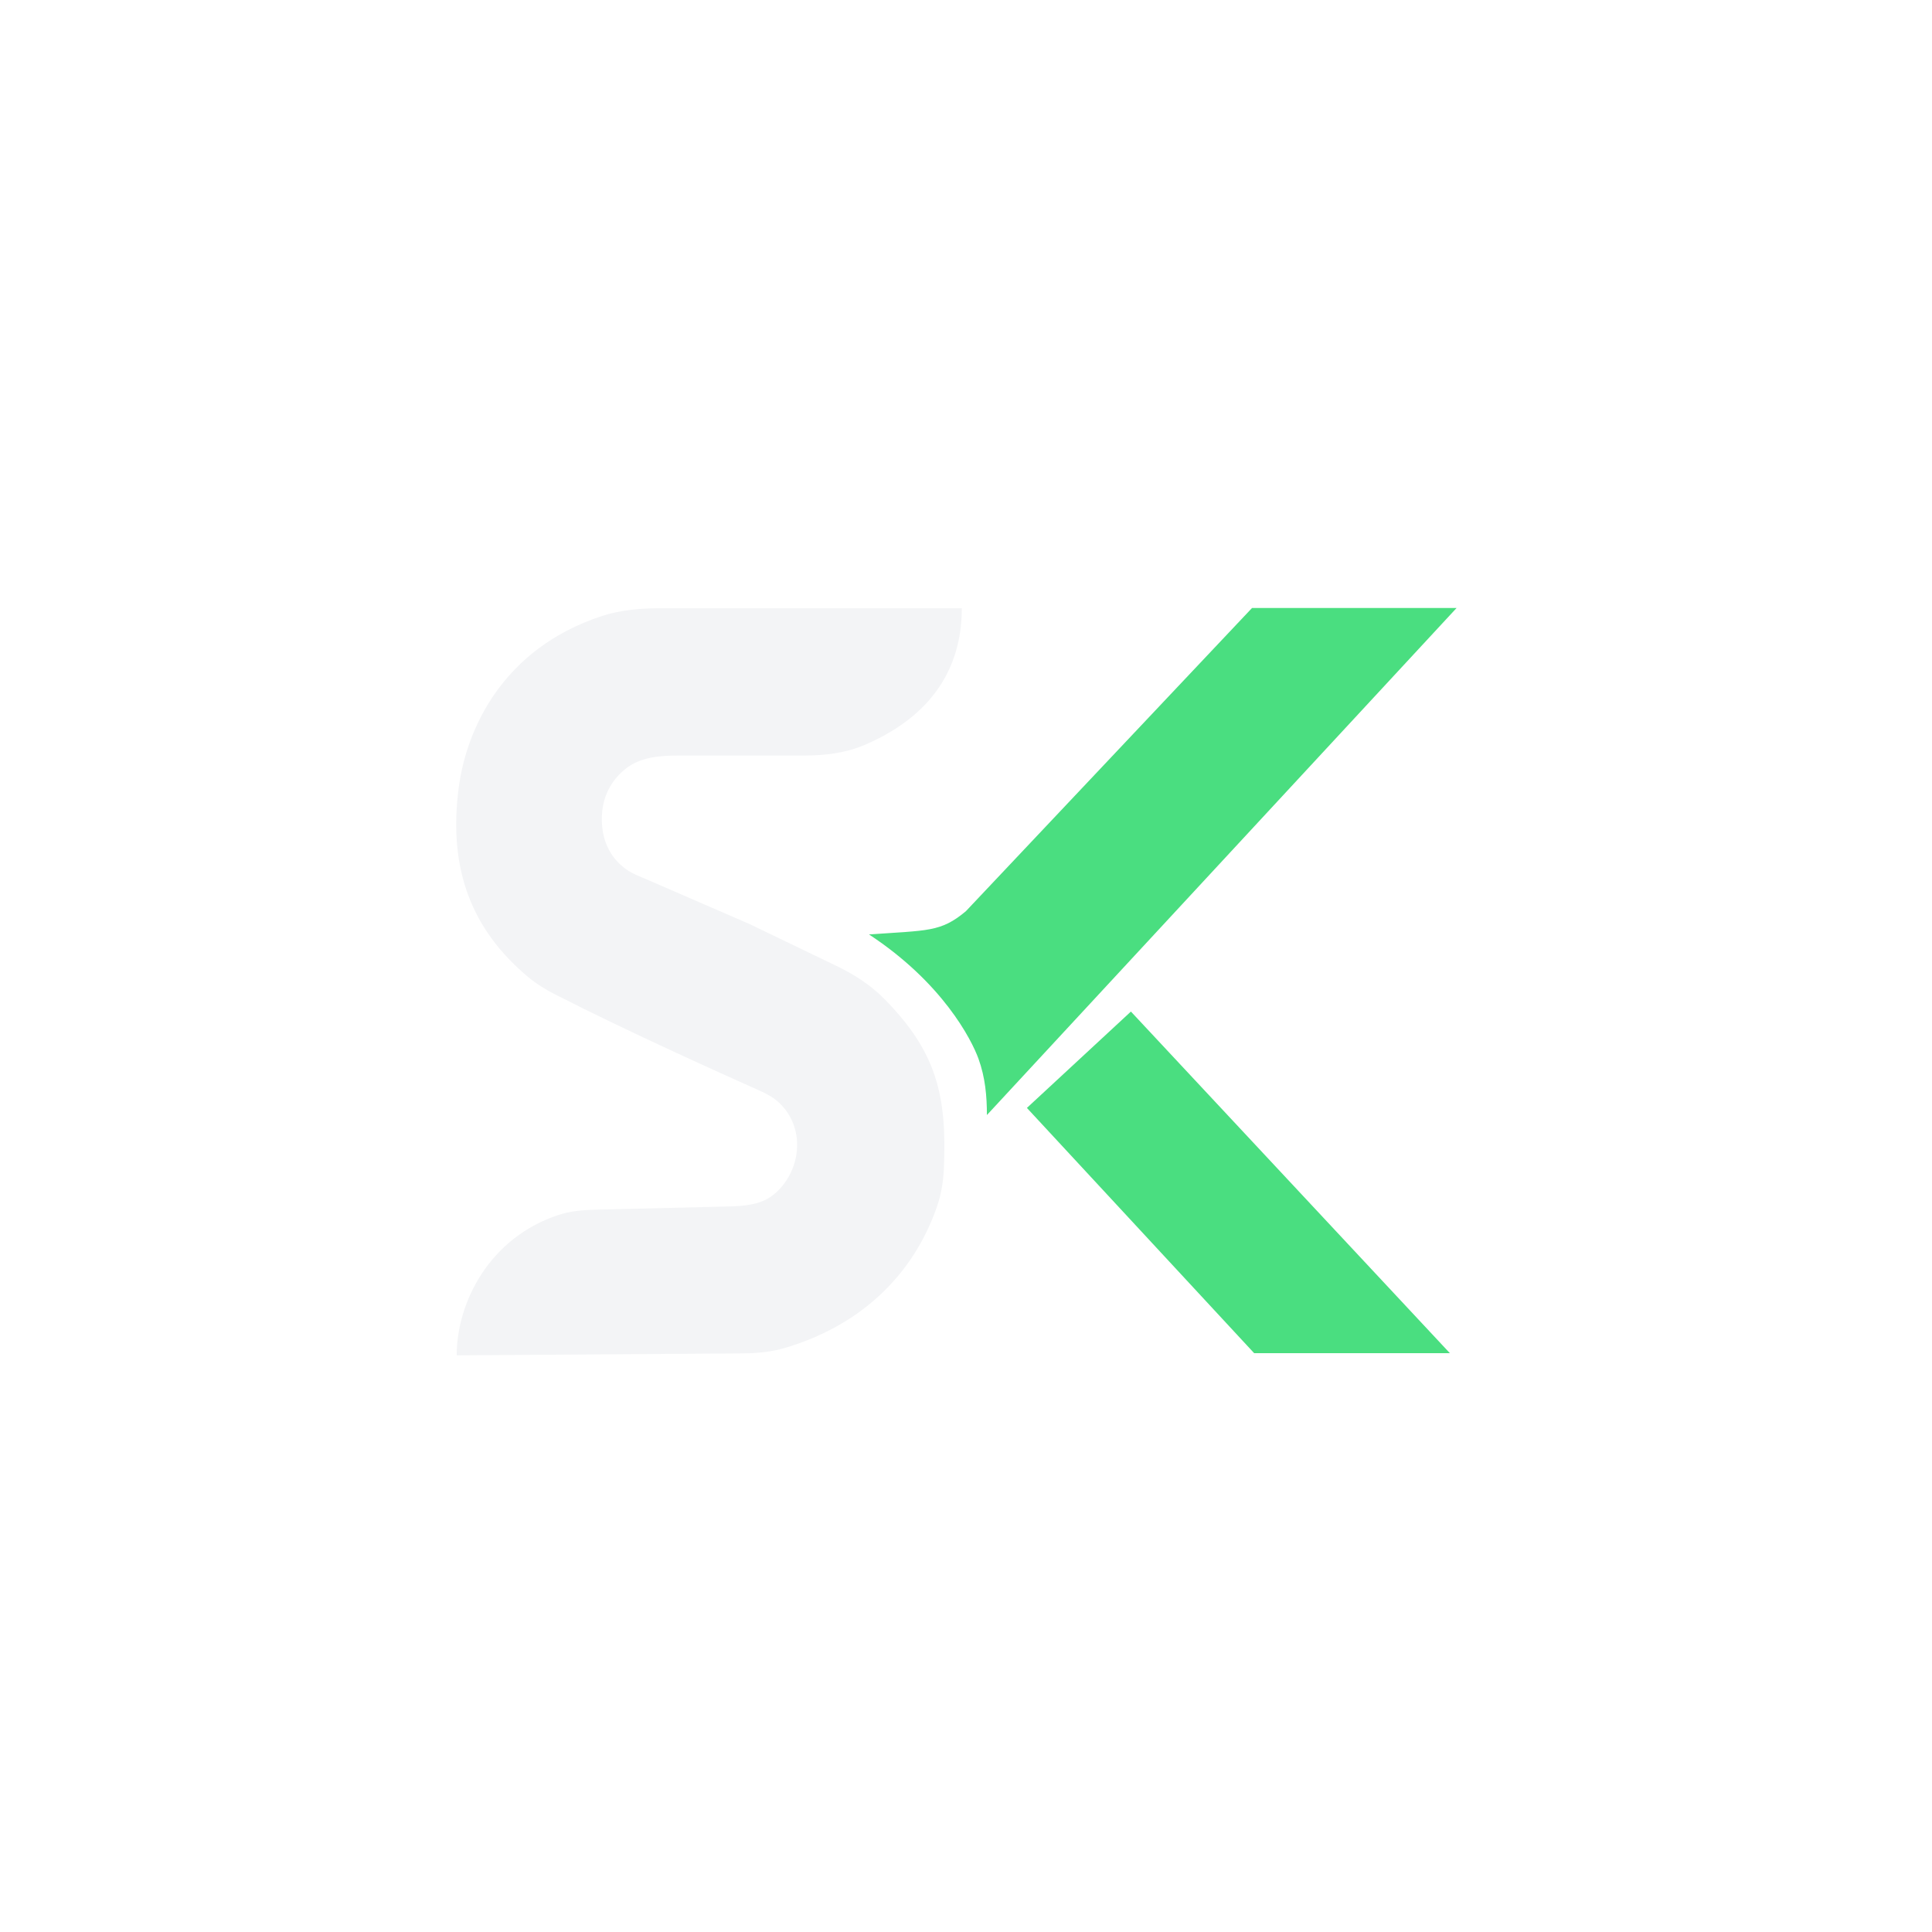
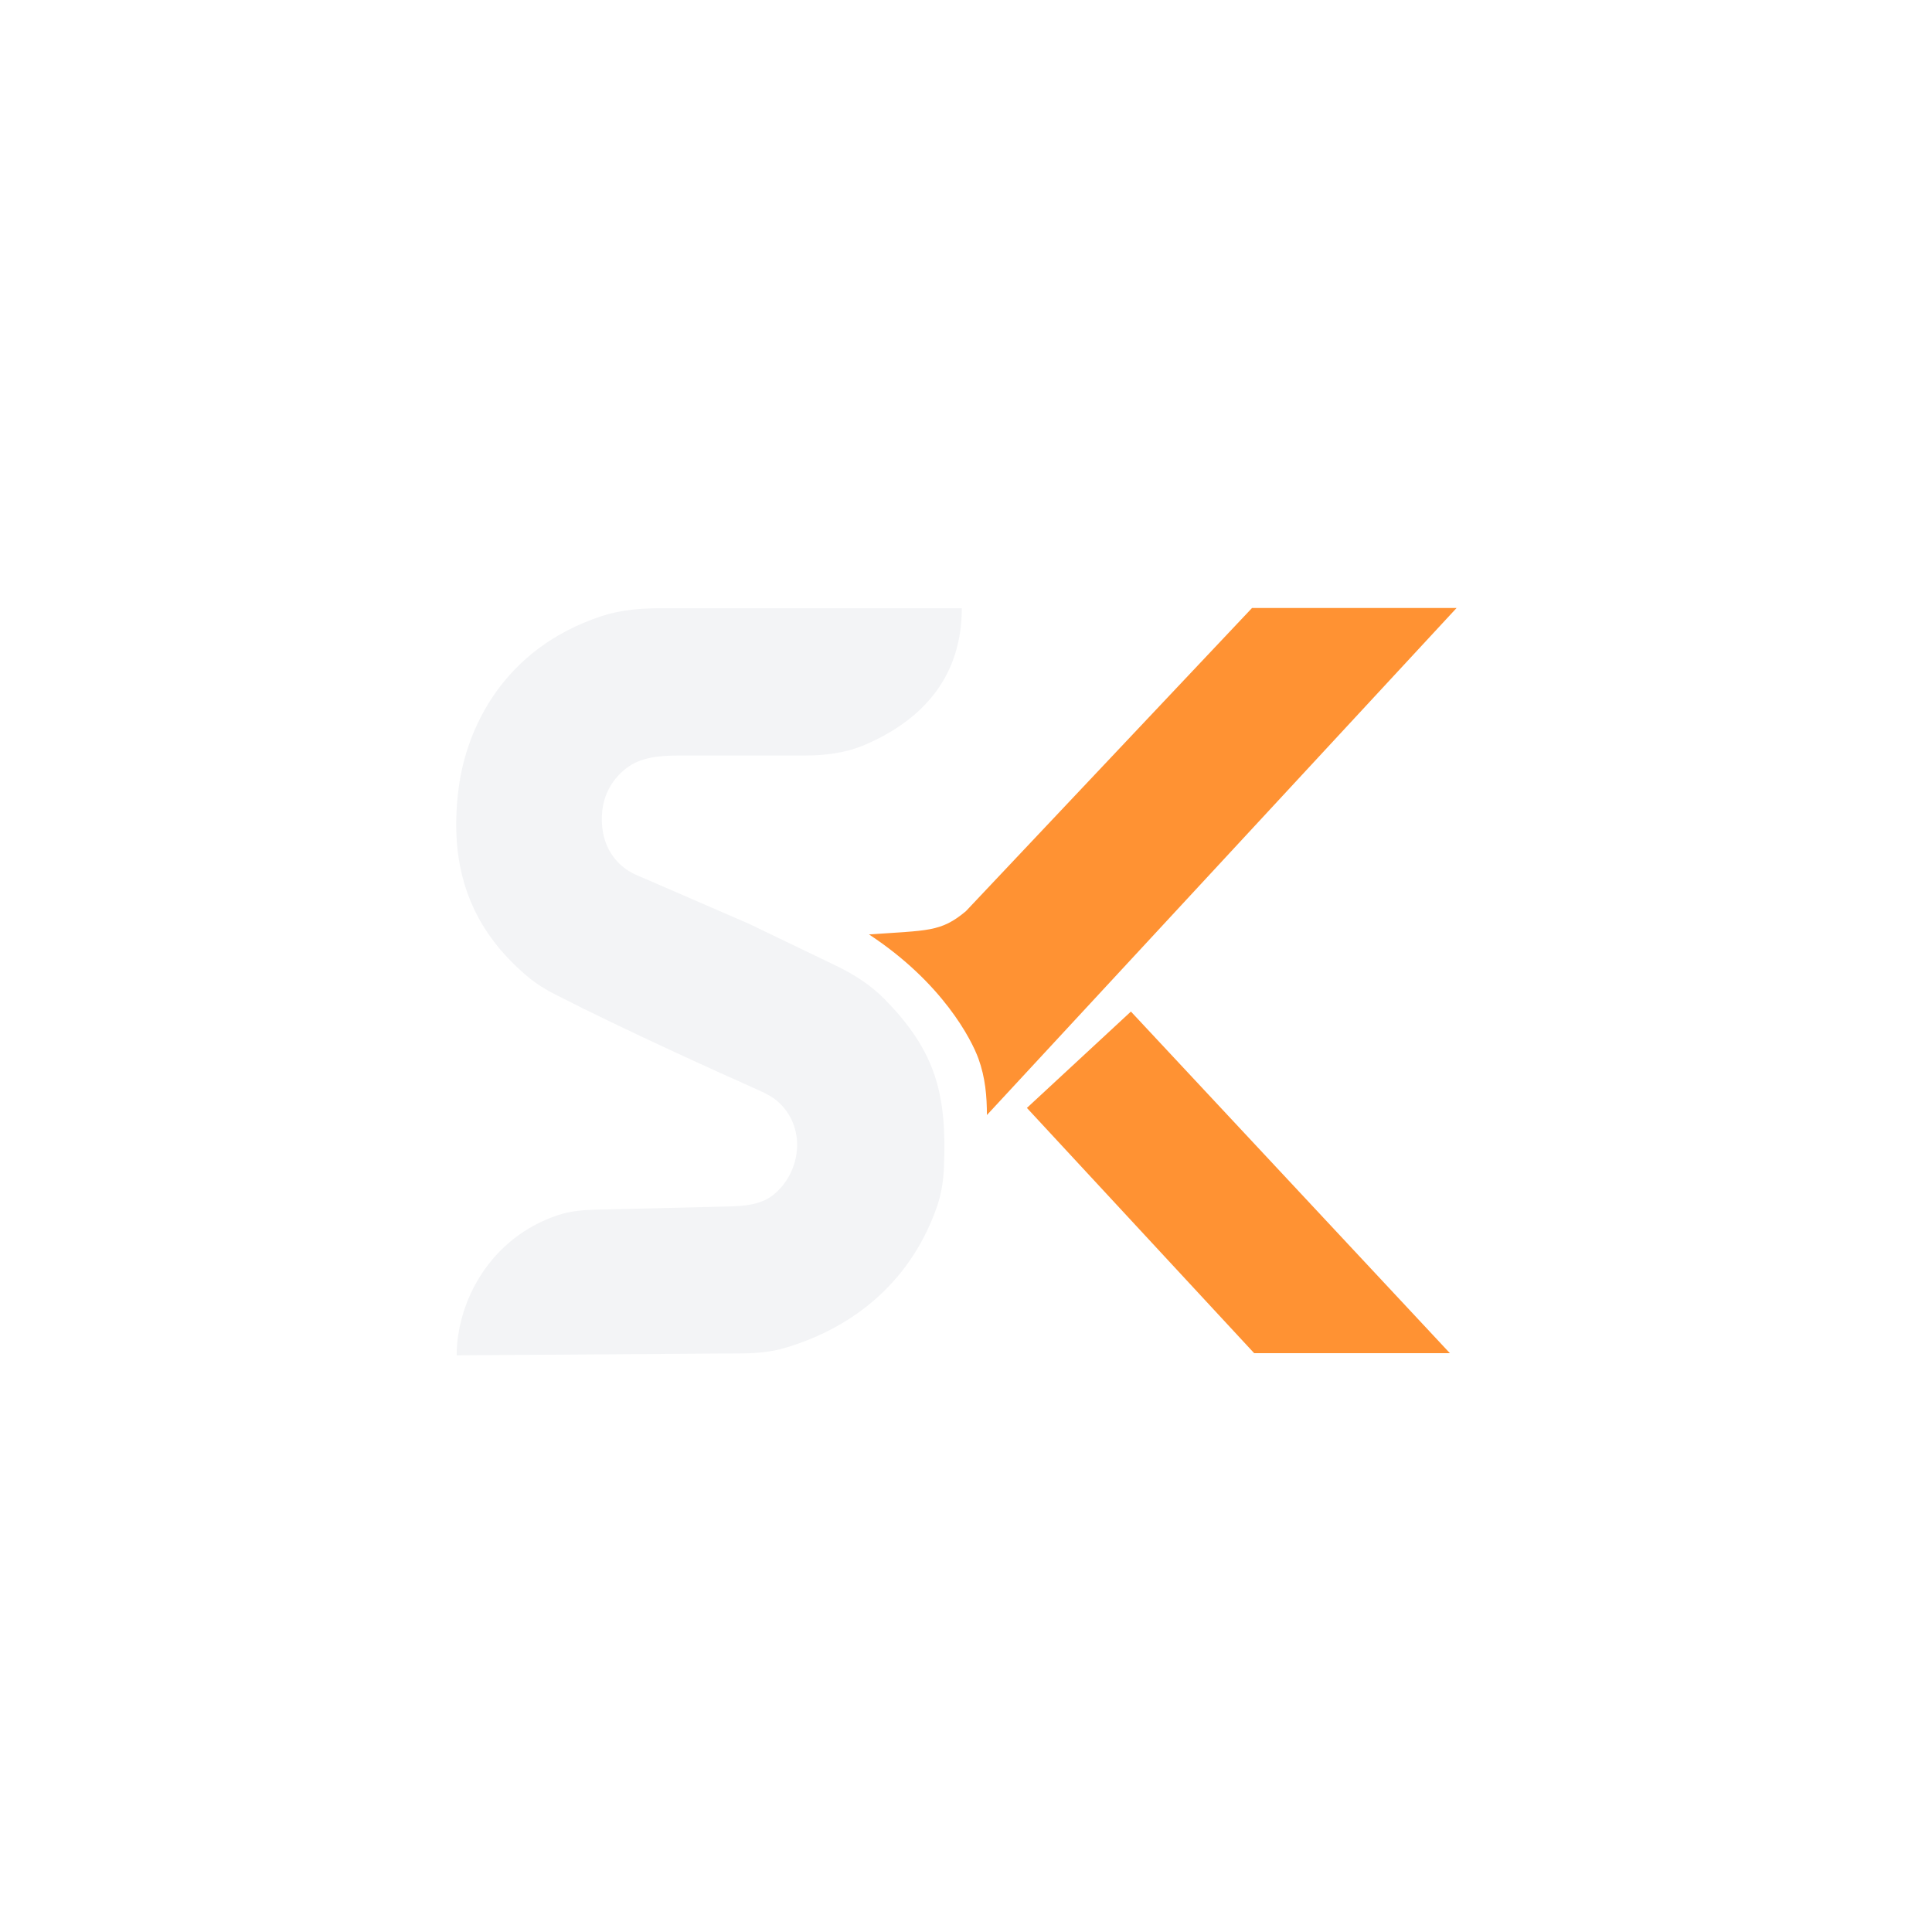
<svg xmlns="http://www.w3.org/2000/svg" viewBox="0 0 459 459" fill="none">
-   <path d="M297.454 144.445h48.598L234.468 264.908c0-4.408-.378-8.908-2.014-13.408s-8.5-18-26-29.5c14-1 17-.5 23-5.5zm-53.485 118.772 24.71-22.893 75.775 81.154h-46.5z" fill="#4ade80" />
+   <path d="M297.454 144.445h48.598L234.468 264.908c0-4.408-.378-8.908-2.014-13.408s-8.5-18-26-29.5c14-1 17-.5 23-5.5zm-53.485 118.772 24.71-22.893 75.775 81.154h-46.5z" fill="#ff9233" />
  <path d="M157.166 144.5H228.5c0 11.202-4.417 24.412-22.967 32.432-4.553 1.969-9.554 2.568-14.515 2.568h-29.822c-4.444 0-9.096.363-12.562 3.144-2.712 2.177-5.393 5.683-5.634 11.106-.349 7.846 3.923 11.679 6.54 13.28 1.247.763 2.631 1.261 3.972 1.843L178 219.5l20.699 9.966c4.18 2.013 8.131 4.538 11.388 7.842 12.33 12.511 14.891 22.771 14.167 40.083-.128 3.064-.579 6.126-1.569 9.029-5.903 17.297-19.098 28.775-36.217 33.82-3.268.963-6.685 1.272-10.092 1.295L108.5 322c0-12.46 7.667-27.902 24.18-33.352 2.823-.931 5.815-1.184 8.786-1.256l31.233-.752c3.854-.093 7.935-.32 10.958-2.713 6.498-5.144 8.092-15.608 1.484-21.912-1.601-1.529-3.648-2.457-5.671-3.357-8.064-3.589-30.586-13.719-47.508-22.368-2.314-1.182-4.538-2.538-6.529-4.207C112.112 220.914 106.392 206.559 109 187c1.832-13.736 10.372-32.923 34.068-40.667 4.529-1.479 9.333-1.833 14.098-1.833" fill="#f3f4f6" />
</svg>
